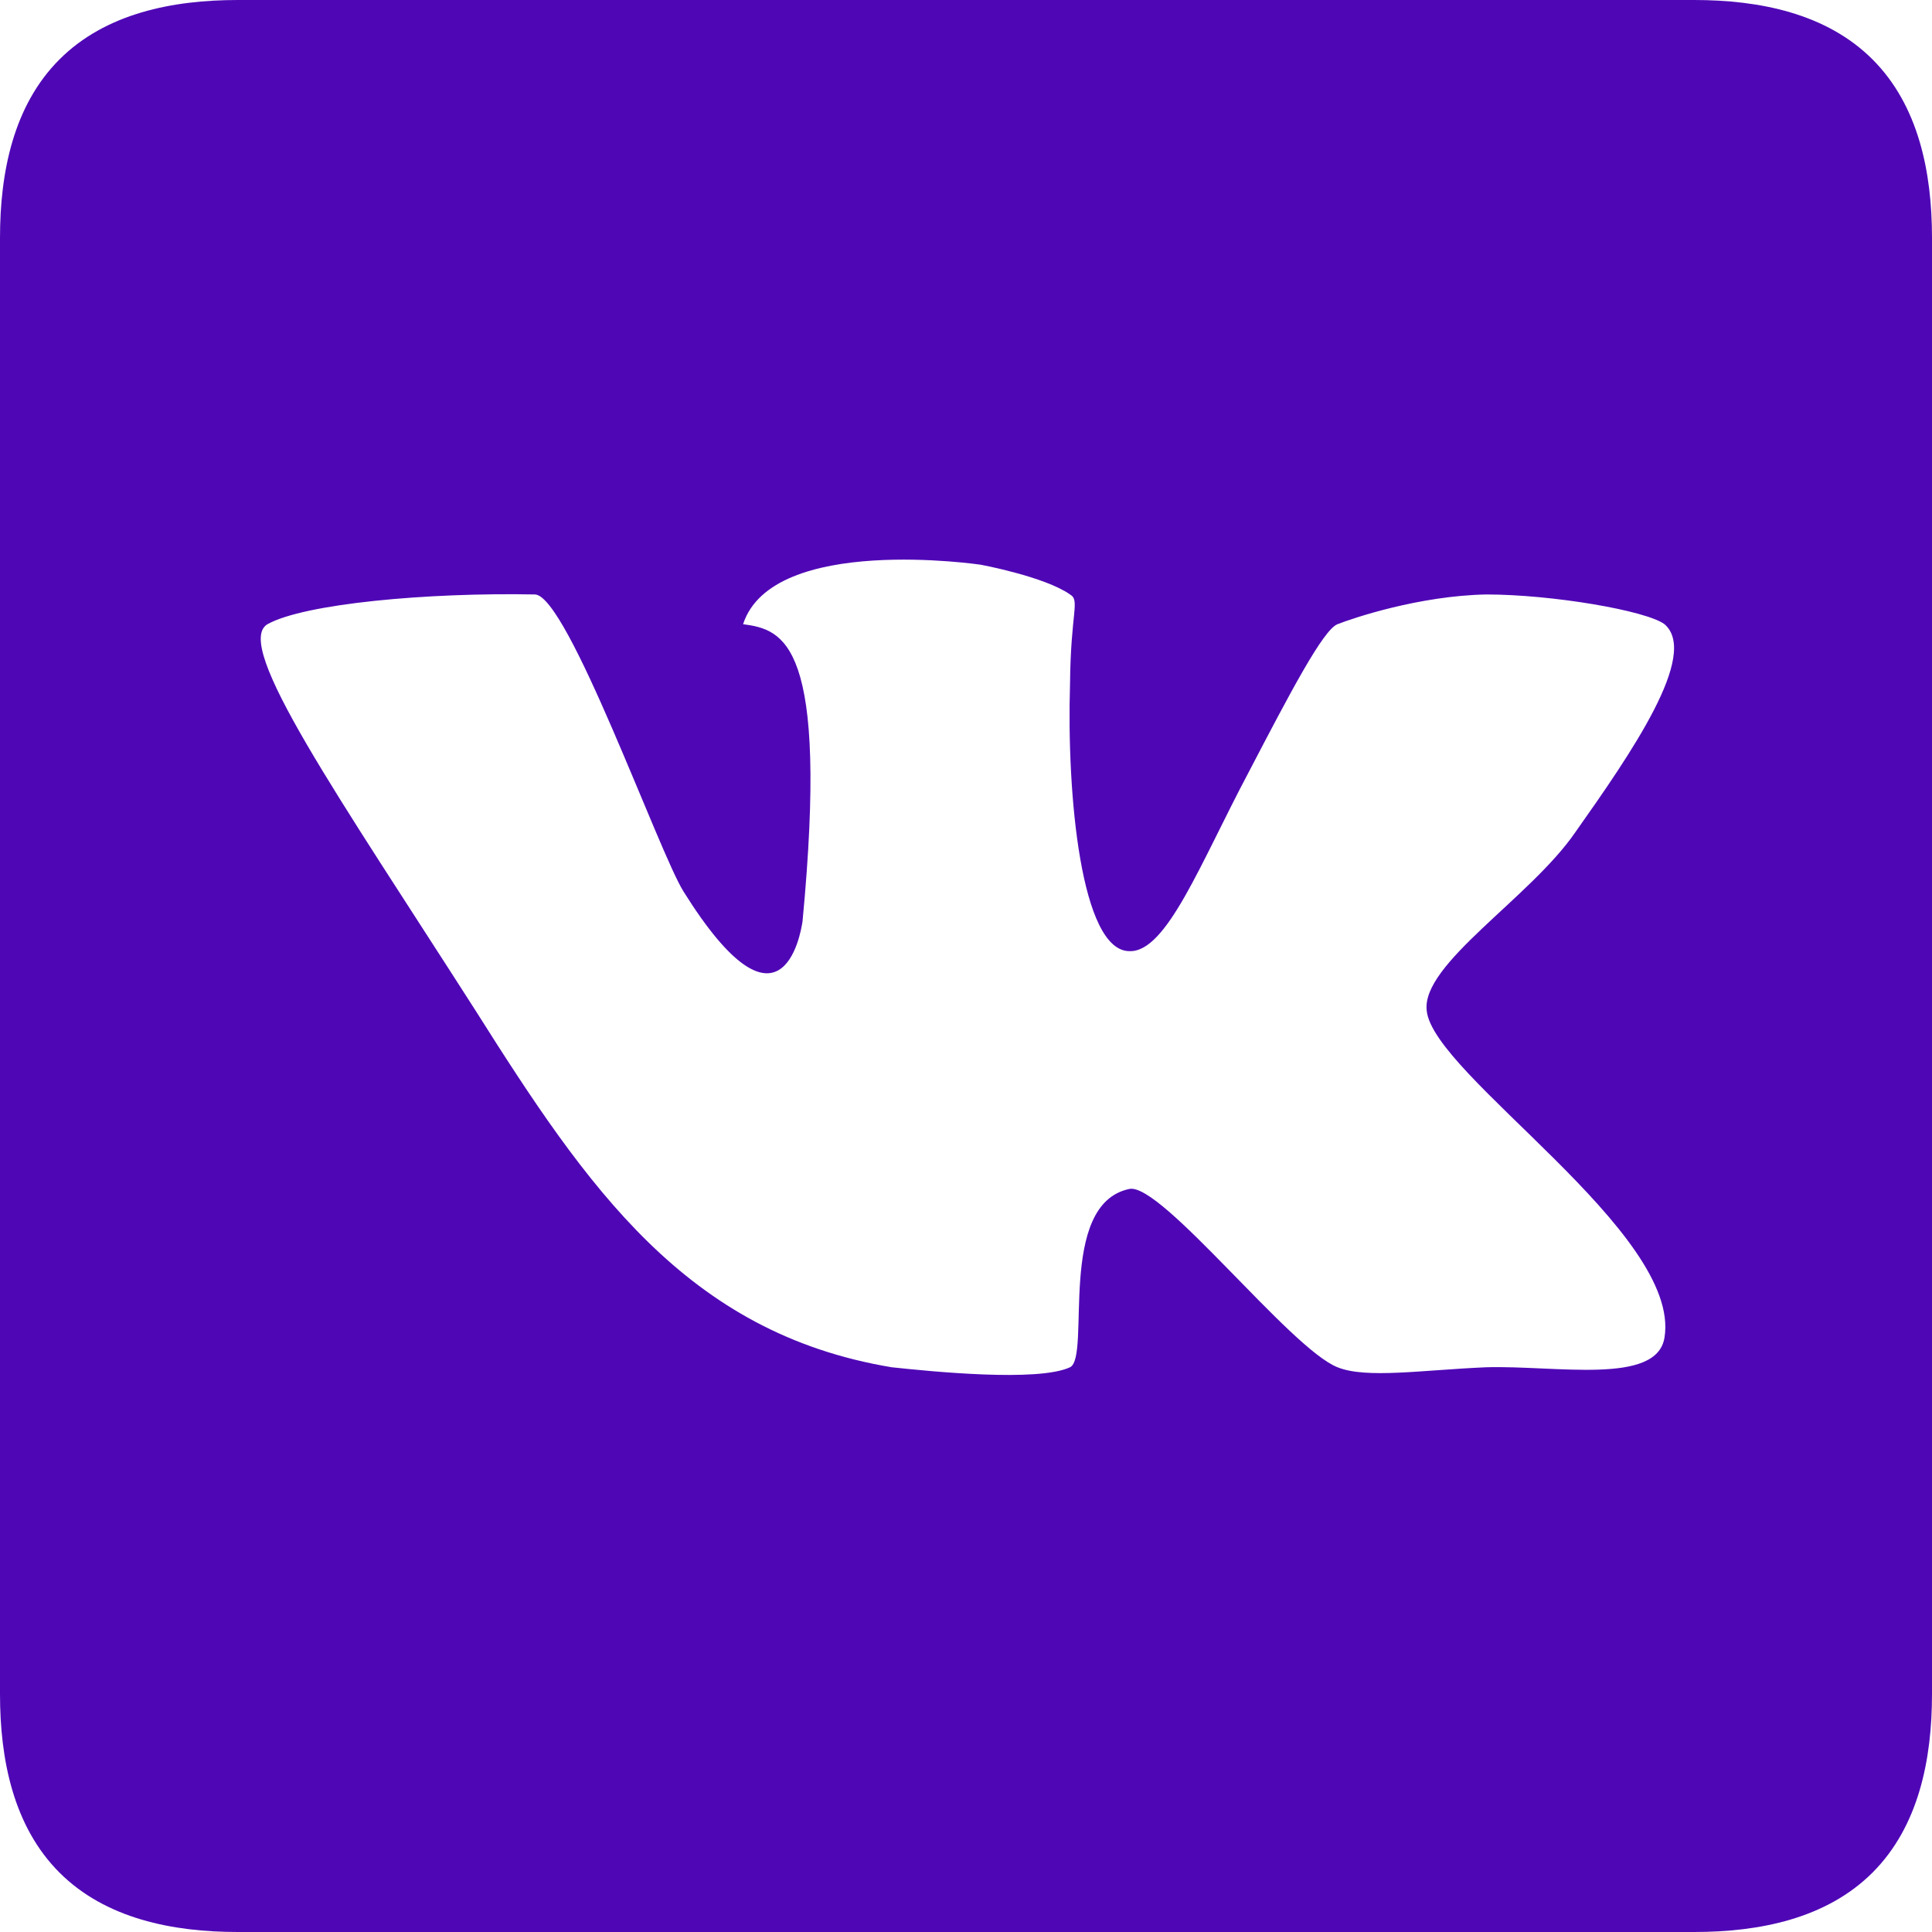
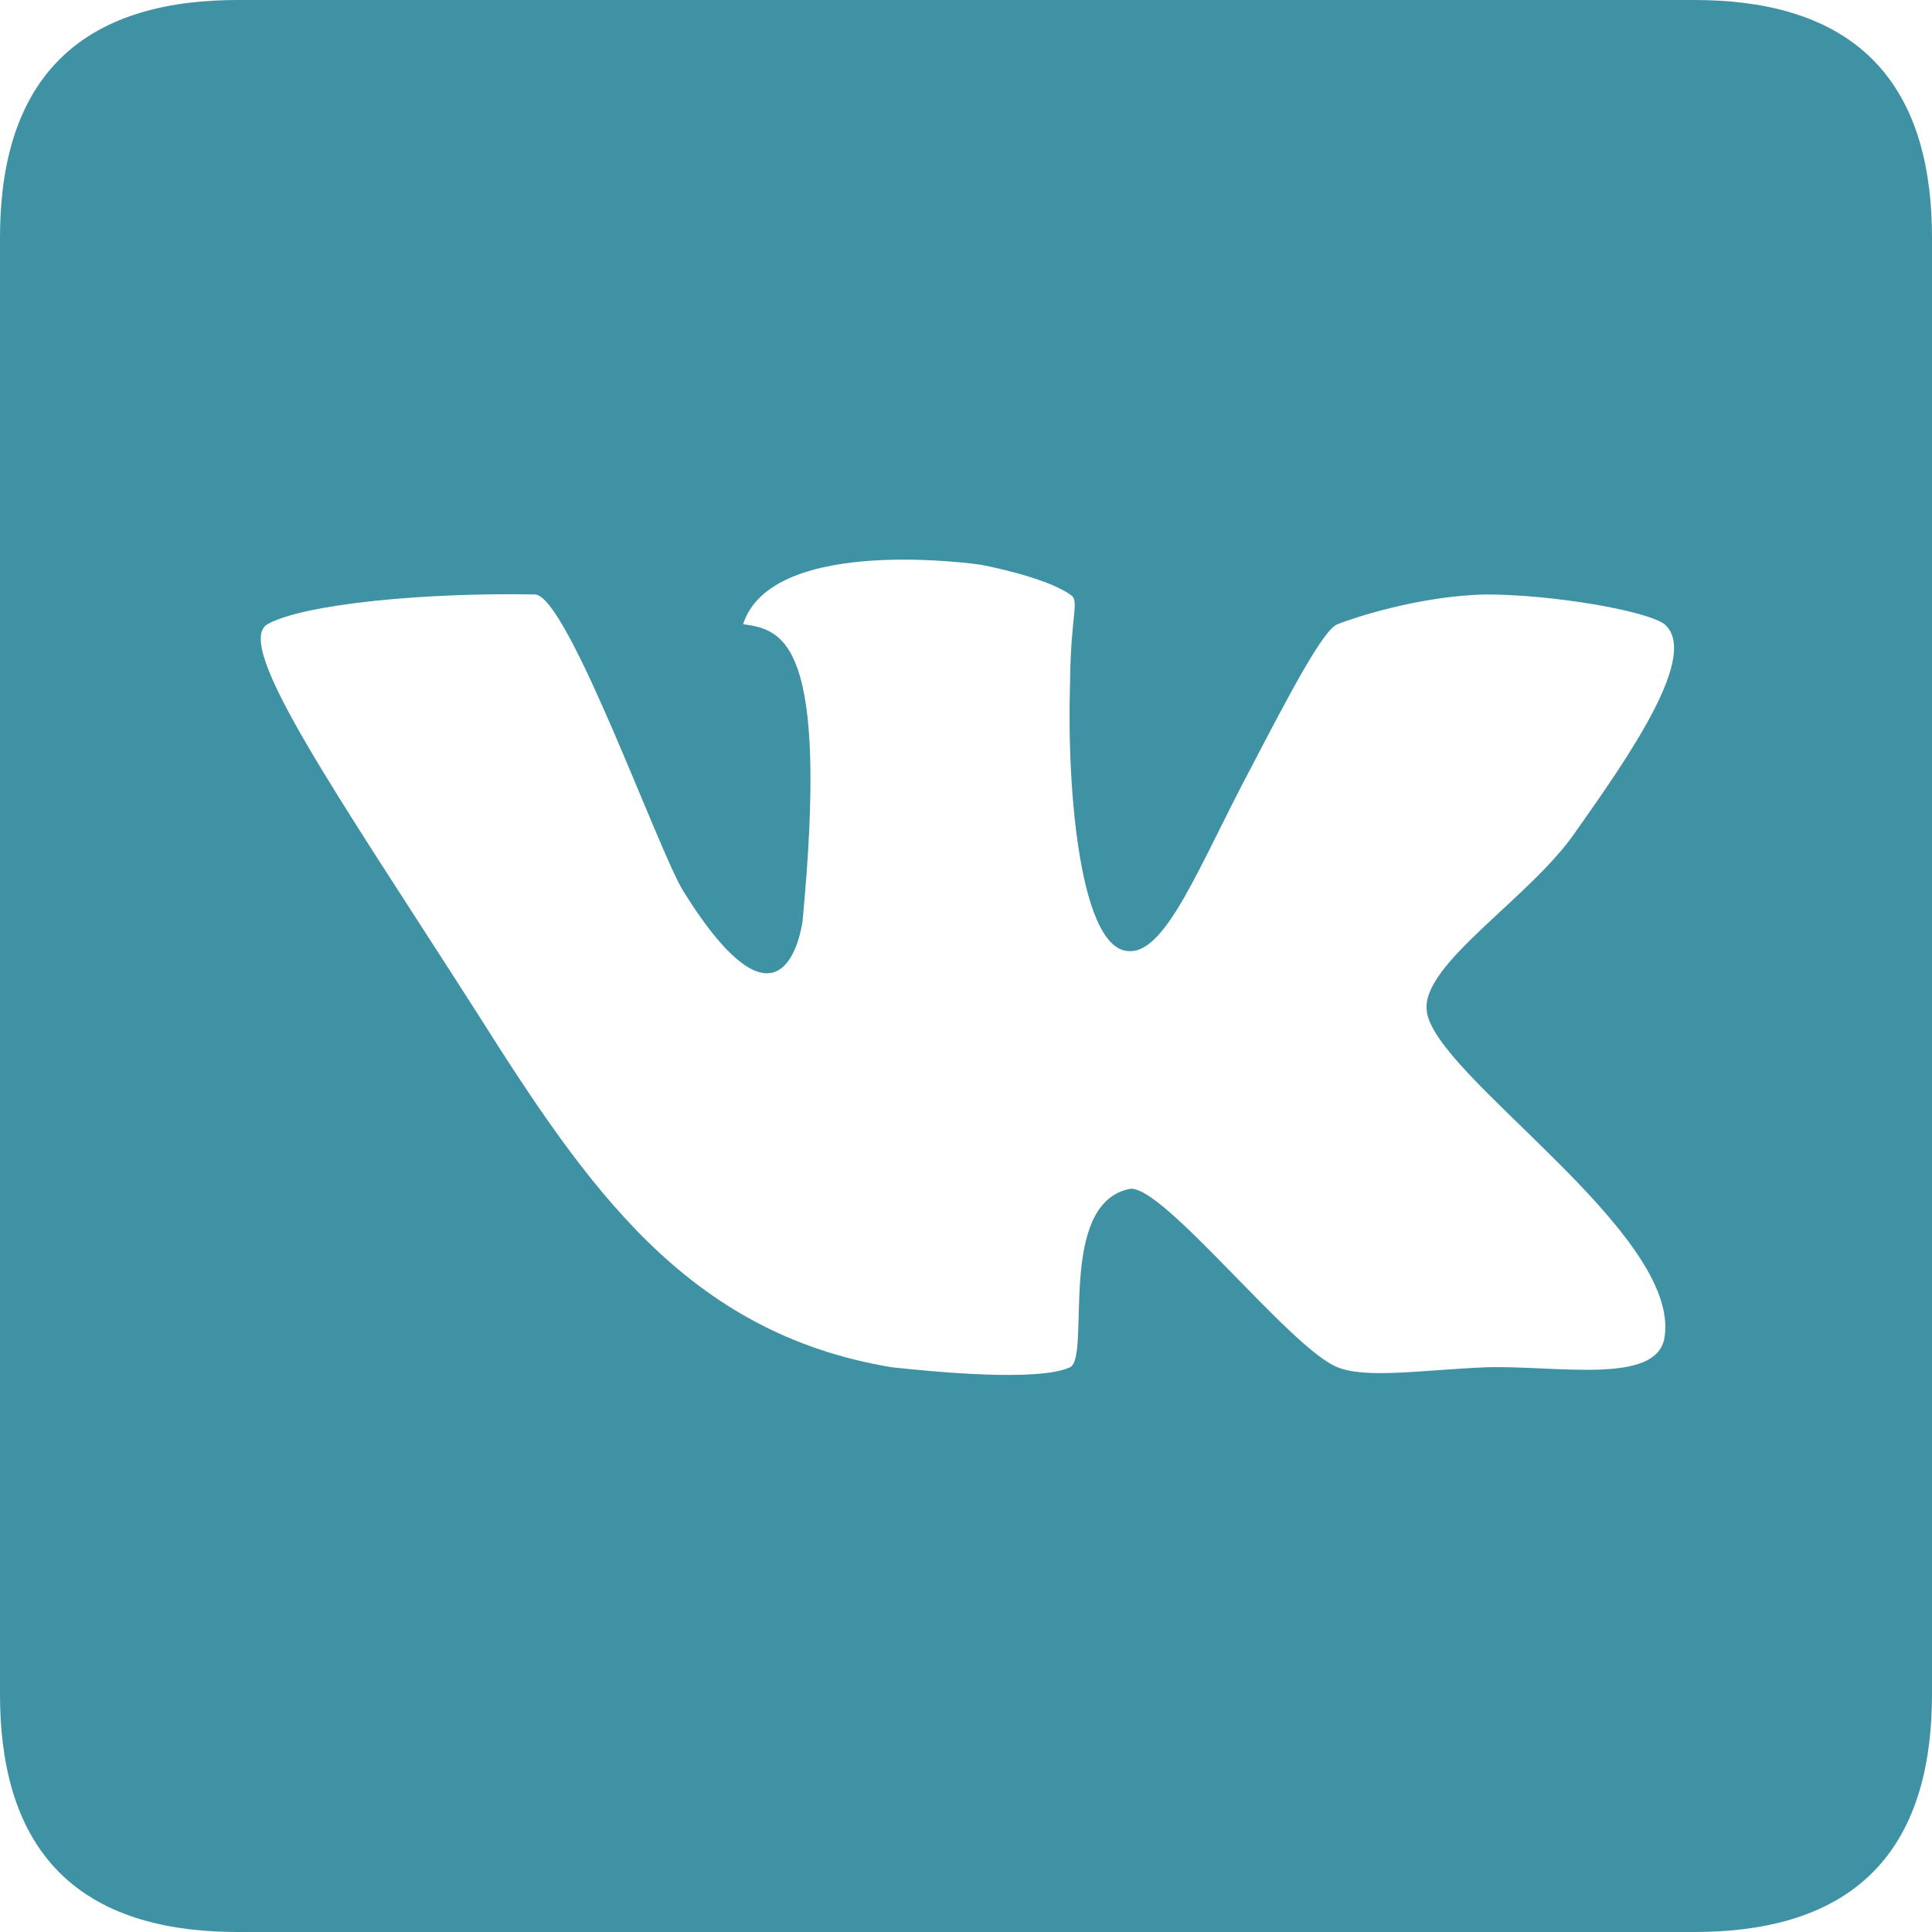
<svg xmlns="http://www.w3.org/2000/svg" width="65" height="65" viewBox="0 0 65 65" fill="none">
-   <path d="M57 0H8C5.806 0 3.551 0.449 2 2C0.449 3.551 0 5.806 0 8V57C0 59.194 0.449 61.449 2 63C3.551 64.551 5.806 65 8 65H57C59.194 65 61.449 64.551 63 63C64.551 61.449 65 59.194 65 57V8C65 5.806 64.551 3.551 63 2C61.449 0.449 59.194 0 57 0ZM48 34C48.209 36.165 56.577 41.475 56 45C55.746 46.613 52.35 45.932 50 46C47.834 46.093 45.97 46.392 45 46C43.41 45.378 39.083 39.793 38 40C35.534 40.508 36.713 45.654 36 46C34.917 46.505 31.314 46.14 30 46C23.088 44.849 19.754 39.944 16 34C11.368 26.765 7.824 21.692 9 21C10.243 20.309 14.381 19.93 18 20C19.106 20.046 22.17 28.688 23 30C26.272 35.231 26.931 31.462 27 31C27.898 21.577 26.359 21.185 25 21C25.99 17.959 33 19 33 19C33 19 35.147 19.4 36 20C36.346 20.206 36.022 20.58 36 23C35.885 26.708 36.364 32 38 32C39.245 32.048 40.386 29.043 42 26C43.405 23.305 44.517 21.184 45 21C45.53 20.792 47.742 20.046 50 20C52.212 20 55.379 20.54 56 21C57.176 22.014 54.888 25.328 53 28C51.481 30.212 47.815 32.433 48 34Z" fill="#4F07B6" />
+   <path d="M57 0H8C5.806 0 3.551 0.449 2 2C0.449 3.551 0 5.806 0 8V57C0 59.194 0.449 61.449 2 63C3.551 64.551 5.806 65 8 65H57C59.194 65 61.449 64.551 63 63C64.551 61.449 65 59.194 65 57V8C65 5.806 64.551 3.551 63 2C61.449 0.449 59.194 0 57 0ZM48 34C48.209 36.165 56.577 41.475 56 45C55.746 46.613 52.35 45.932 50 46C47.834 46.093 45.97 46.392 45 46C43.41 45.378 39.083 39.793 38 40C35.534 40.508 36.713 45.654 36 46C34.917 46.505 31.314 46.14 30 46C23.088 44.849 19.754 39.944 16 34C11.368 26.765 7.824 21.692 9 21C10.243 20.309 14.381 19.93 18 20C19.106 20.046 22.17 28.688 23 30C26.272 35.231 26.931 31.462 27 31C27.898 21.577 26.359 21.185 25 21C25.99 17.959 33 19 33 19C33 19 35.147 19.4 36 20C36.346 20.206 36.022 20.58 36 23C35.885 26.708 36.364 32 38 32C39.245 32.048 40.386 29.043 42 26C43.405 23.305 44.517 21.184 45 21C45.53 20.792 47.742 20.046 50 20C52.212 20 55.379 20.54 56 21C57.176 22.014 54.888 25.328 53 28C51.481 30.212 47.815 32.433 48 34Z" fill="#3E92A3" />
</svg>
